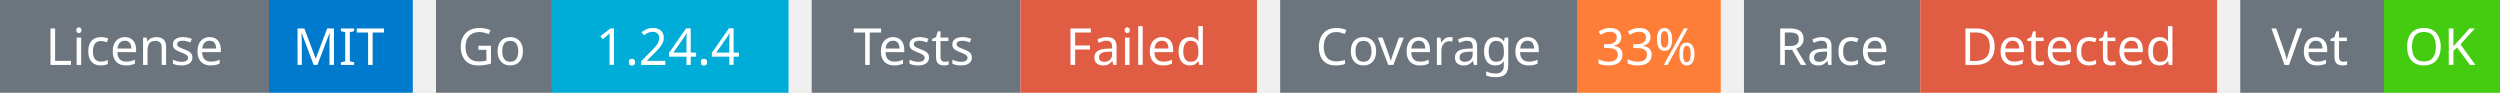
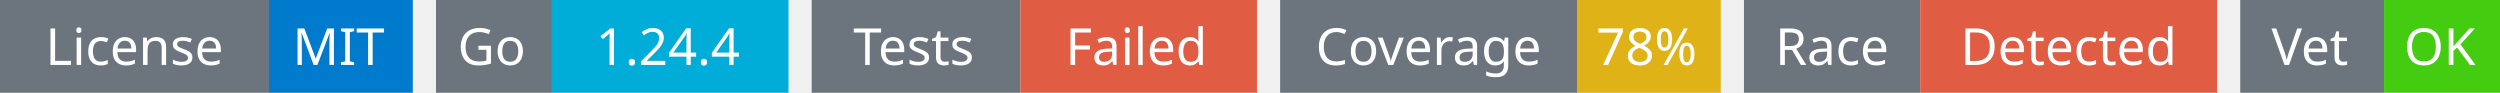
<svg xmlns="http://www.w3.org/2000/svg" width="539" height="20" viewBox="0 0 539 20">
  <g transform="translate(0, 0)">
    <rect x="0" y="0" width="58" height="20" fill="#6c757d" />
    <rect x="58" y="0" width="31" height="20" fill="#007acc" />
    <text x="29" y="14" text-anchor="middle" font-family="sans-serif" font-size="11" fill="white">License</text>
    <text x="73" y="14" text-anchor="middle" font-family="sans-serif" font-size="11" fill="white">MIT</text>
  </g>
  <g transform="translate(94, 0)">
    <rect x="0" y="0" width="25" height="20" fill="#6c757d" />
    <rect x="25" y="0" width="51" height="20" fill="#00ADD8" />
    <text x="12" y="14" text-anchor="middle" font-family="sans-serif" font-size="11" fill="white">Go</text>
    <text x="50" y="14" text-anchor="middle" font-family="sans-serif" font-size="11" fill="white">1.24.4</text>
  </g>
  <g transform="translate(175, 0)">
    <rect x="0" y="0" width="45" height="20" fill="#6c757d" />
    <rect x="45" y="0" width="51" height="20" fill="#e05d44" />
    <text x="22" y="14" text-anchor="middle" font-family="sans-serif" font-size="11" fill="white">Tests</text>
    <text x="70" y="14" text-anchor="middle" font-family="sans-serif" font-size="11" fill="white">Failed</text>
  </g>
  <g transform="translate(276, 0)">
    <rect x="0" y="0" width="64" height="20" fill="#6c757d" />
-     <rect x="64" y="0" width="31" height="20" fill="#fe7d37" />
+     <rect x="64" y="0" width="31" height="20" fill="#dfb317" />
    <text x="32" y="14" text-anchor="middle" font-family="sans-serif" font-size="11" fill="white">Coverage</text>
-     <text x="79" y="14" text-anchor="middle" font-family="sans-serif" font-size="11" fill="white">33%</text>
+     <text x="79" y="14" text-anchor="middle" font-family="sans-serif" font-size="11" fill="white">78%</text>
  </g>
  <g transform="translate(376, 0)">
    <rect x="0" y="0" width="38" height="20" fill="#6c757d" />
    <rect x="38" y="0" width="64" height="20" fill="#e05d44" />
    <text x="19" y="14" text-anchor="middle" font-family="sans-serif" font-size="11" fill="white">Race</text>
    <text x="70" y="14" text-anchor="middle" font-family="sans-serif" font-size="11" fill="white">Detected</text>
  </g>
  <g transform="translate(483, 0)">
    <rect x="0" y="0" width="31" height="20" fill="#6c757d" />
    <rect x="31" y="0" width="25" height="20" fill="#4c1" />
    <text x="15" y="14" text-anchor="middle" font-family="sans-serif" font-size="11" fill="white">Vet</text>
    <text x="43" y="14" text-anchor="middle" font-family="sans-serif" font-size="11" fill="white">OK</text>
  </g>
</svg>
